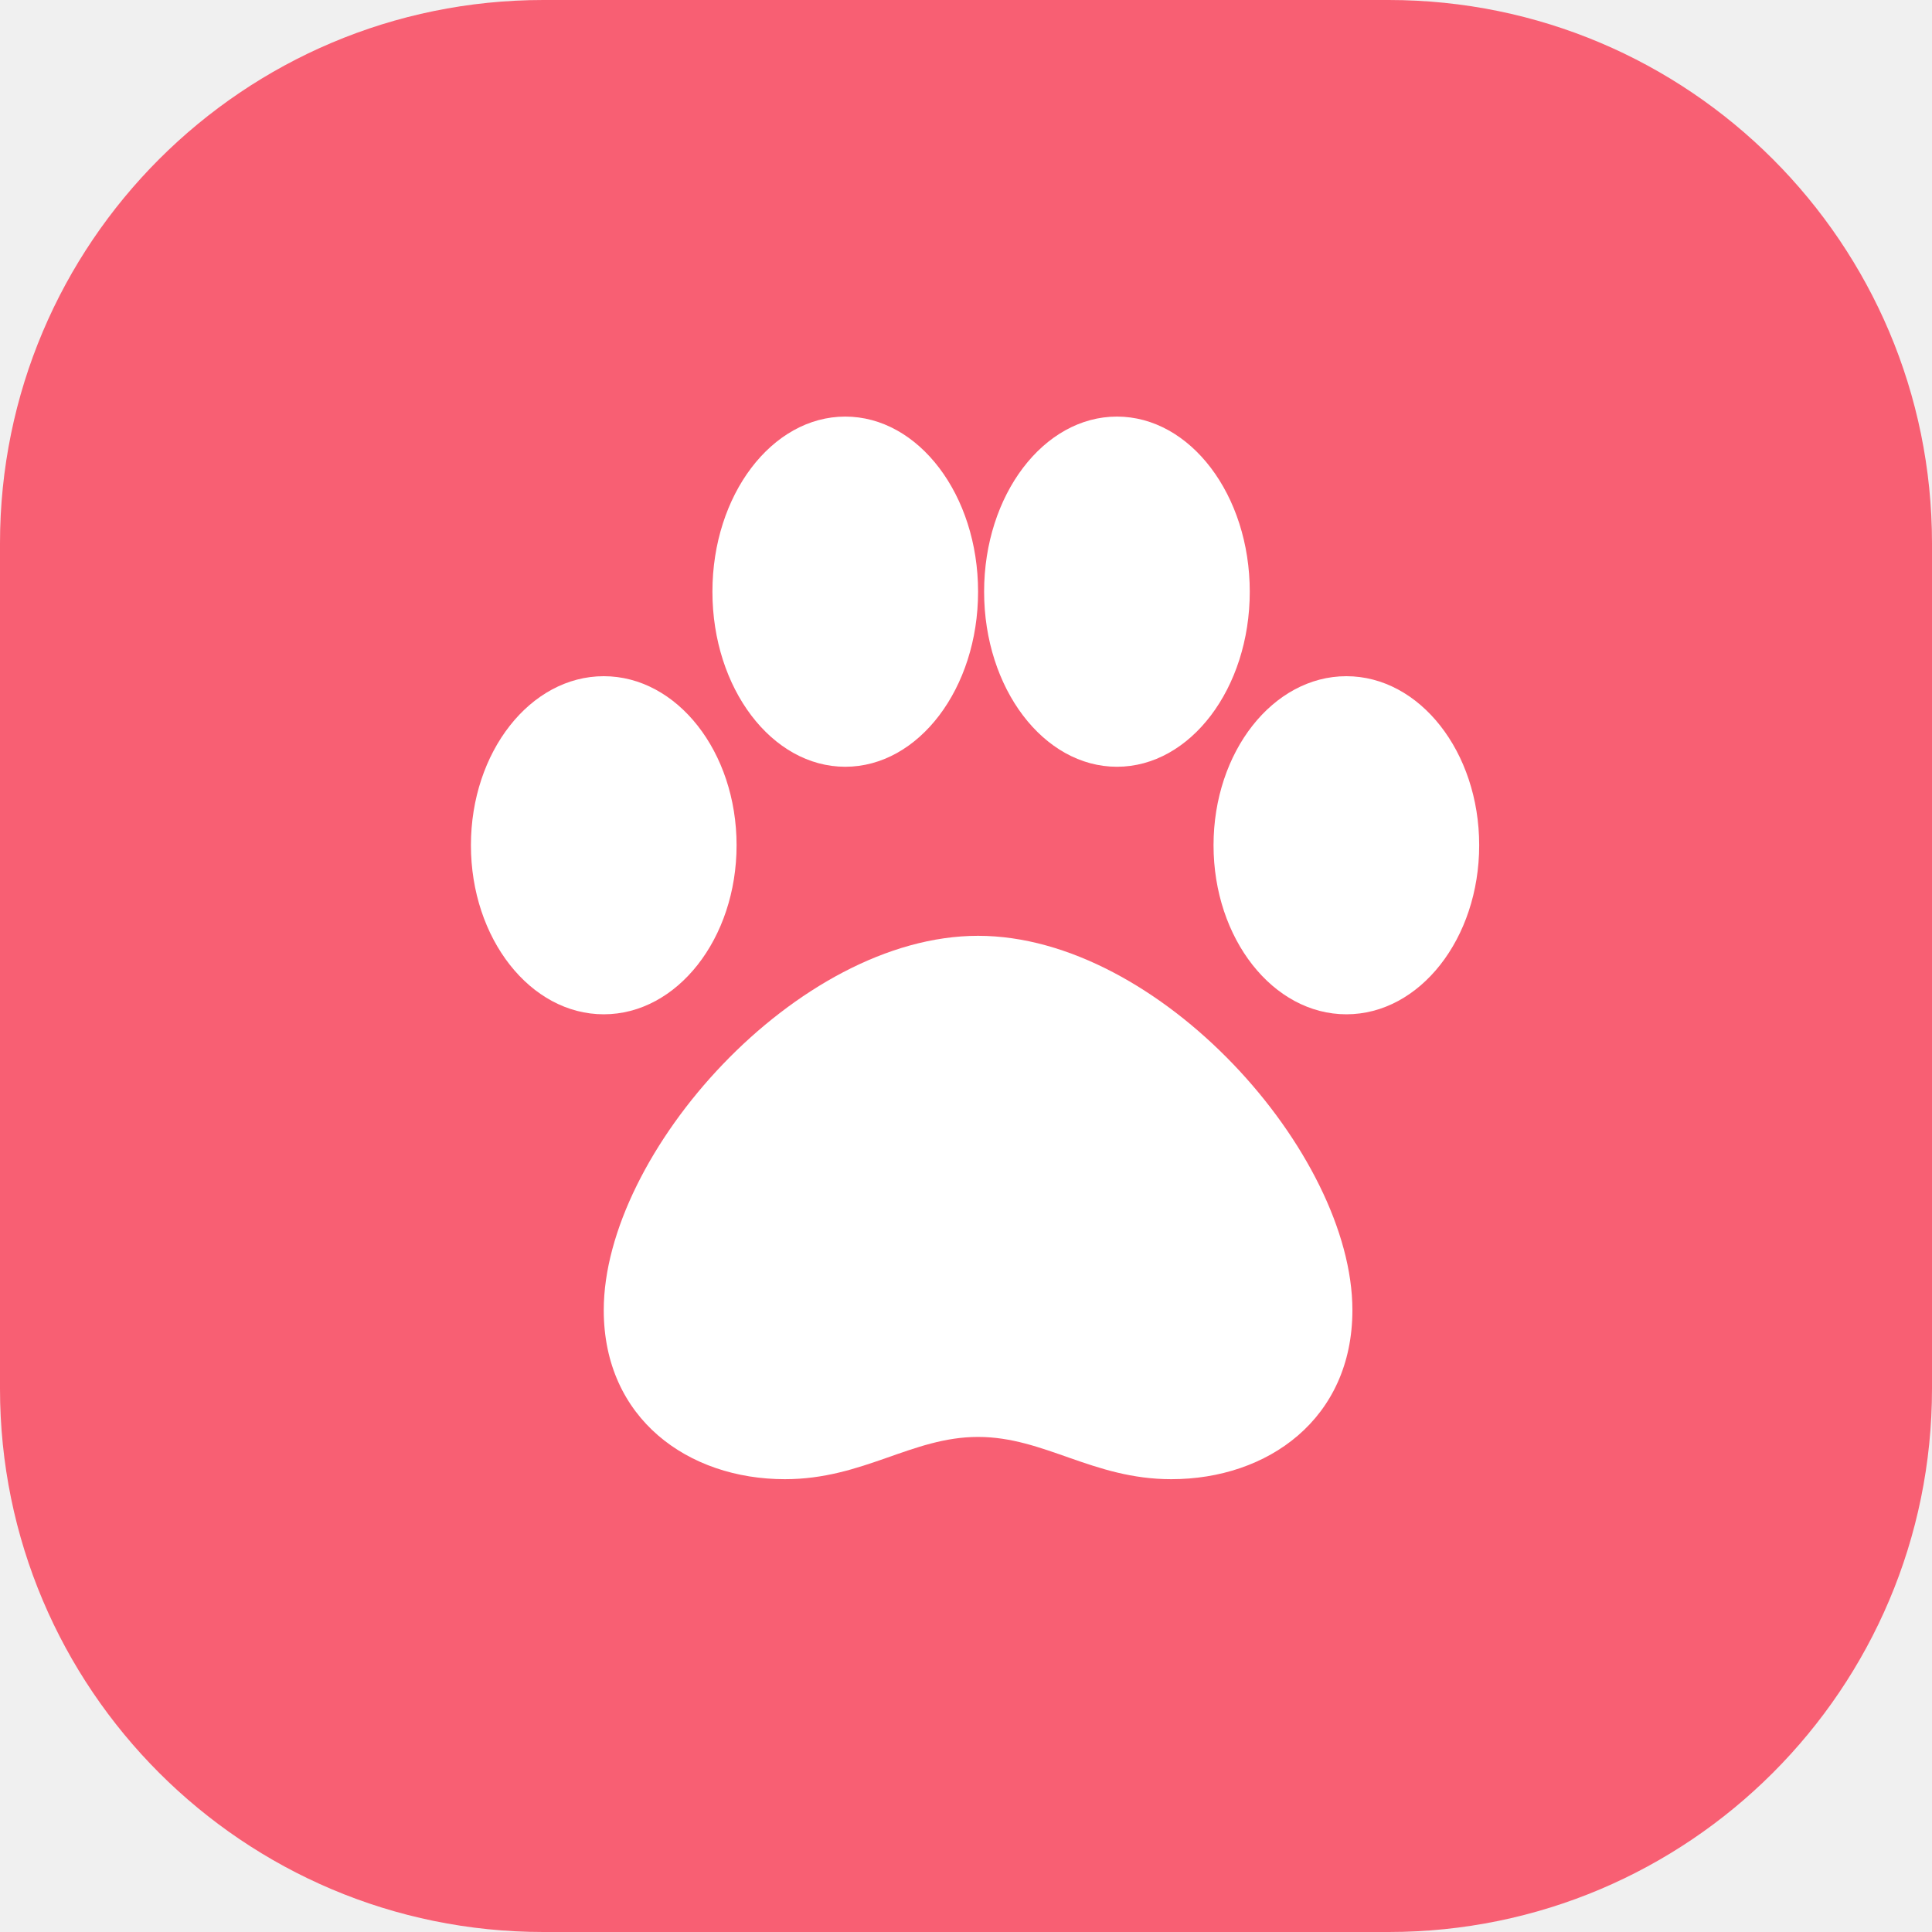
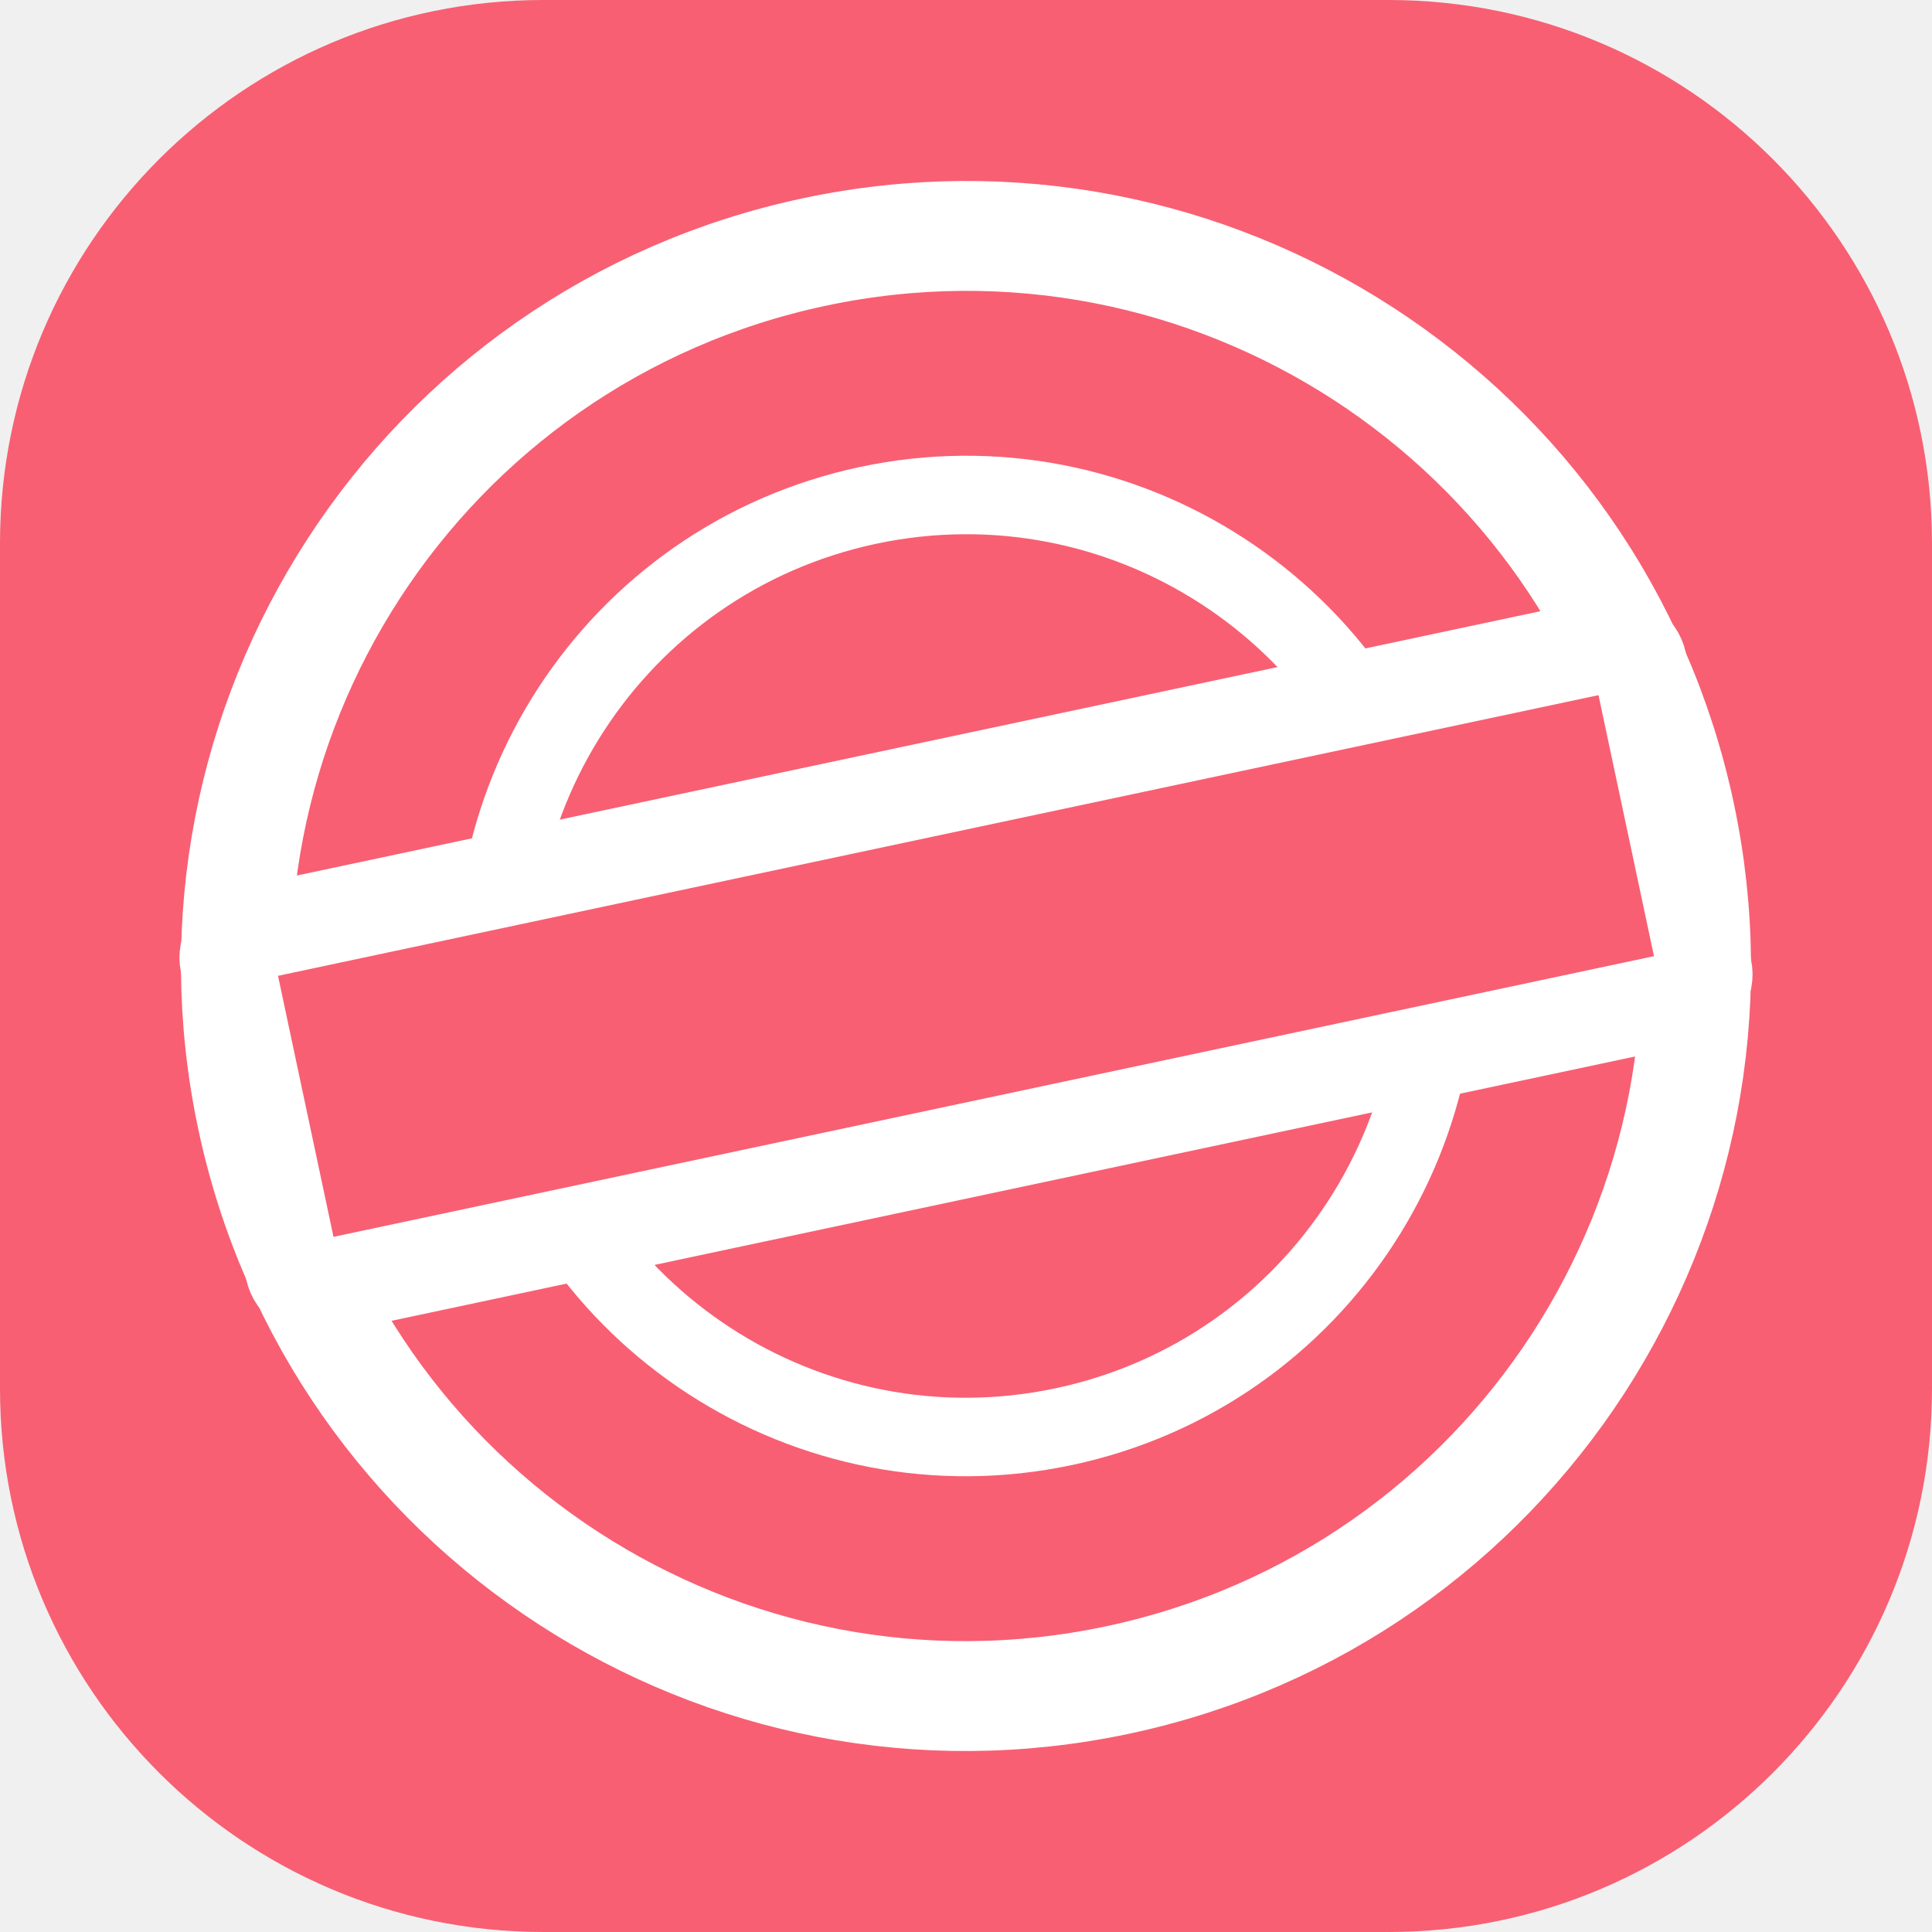
<svg xmlns="http://www.w3.org/2000/svg" viewBox="0 0 32 32">
  <rect width="32" height="32" rx="9" fill="#f85f73" />
-   <g fill="#fff" transform="translate(4 4)">
-     <ellipse cx="6" cy="10" rx="2.2" ry="2.8" />
-     <ellipse cx="10" cy="5.8" rx="2.2" ry="2.9" />
-     <ellipse cx="14.5" cy="5.8" rx="2.2" ry="2.9" />
-     <ellipse cx="18.3" cy="10" rx="2.2" ry="2.8" />
-     <path d="M12.2 11.5c-3 0-6.2 3.6-6.2 6.2 0 1.8 1.4 2.8 3 2.8 1.3 0 2.1-.7 3.2-.7s1.9.7 3.2.7c1.6 0 3-1 3-2.8 0-2.6-3.2-6.2-6.2-6.2z" />
+   <g transform="translate(3 3) scale(.26) rotate(-12 50 50)" fill="none" stroke="#fff">
+     <mask id="m">
+       <rect width="100" height="100" fill="#fff" />
+       <rect x="2" y="37" width="96" height="26" fill="#000" />
+     </mask>
+     <g mask="url(#m)">
+       <circle cx="50" cy="50" r="46.5" stroke-width="7" />
+       <circle cx="50" cy="50" r="30" stroke-width="5" />
+     </g>
+     <rect x="4" y="38.5" width="92" height="23" rx="1.5" stroke-width="6" />
  </g>
</svg>
